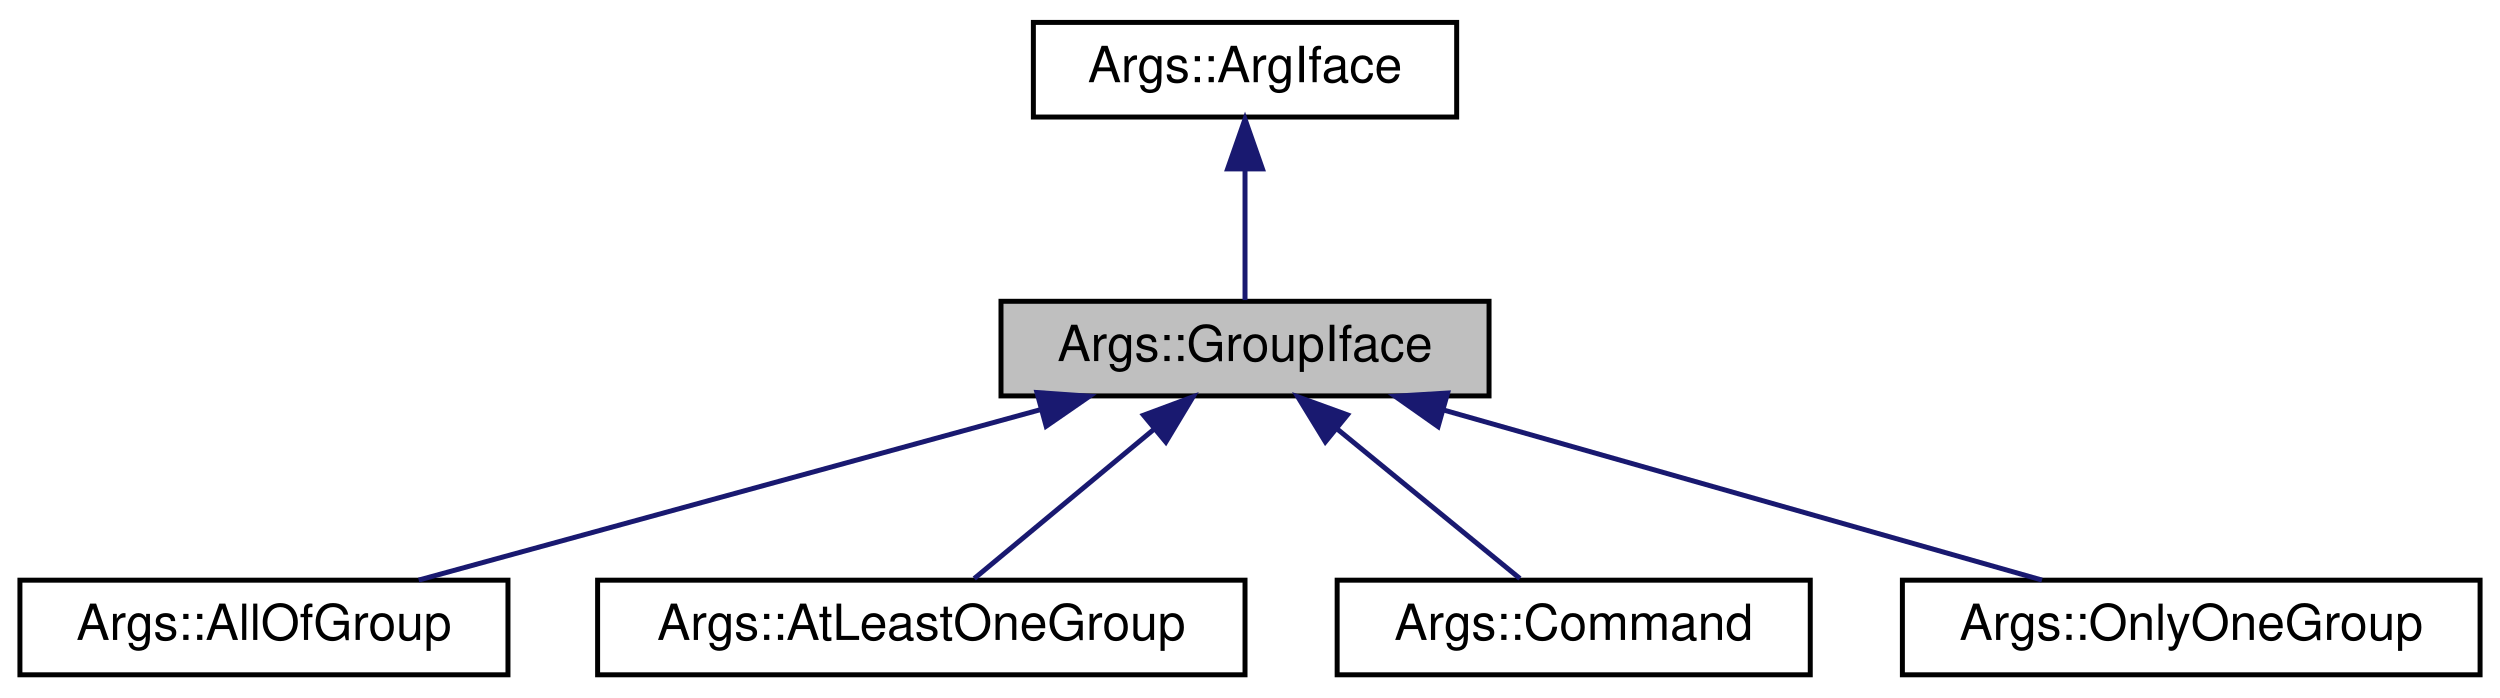
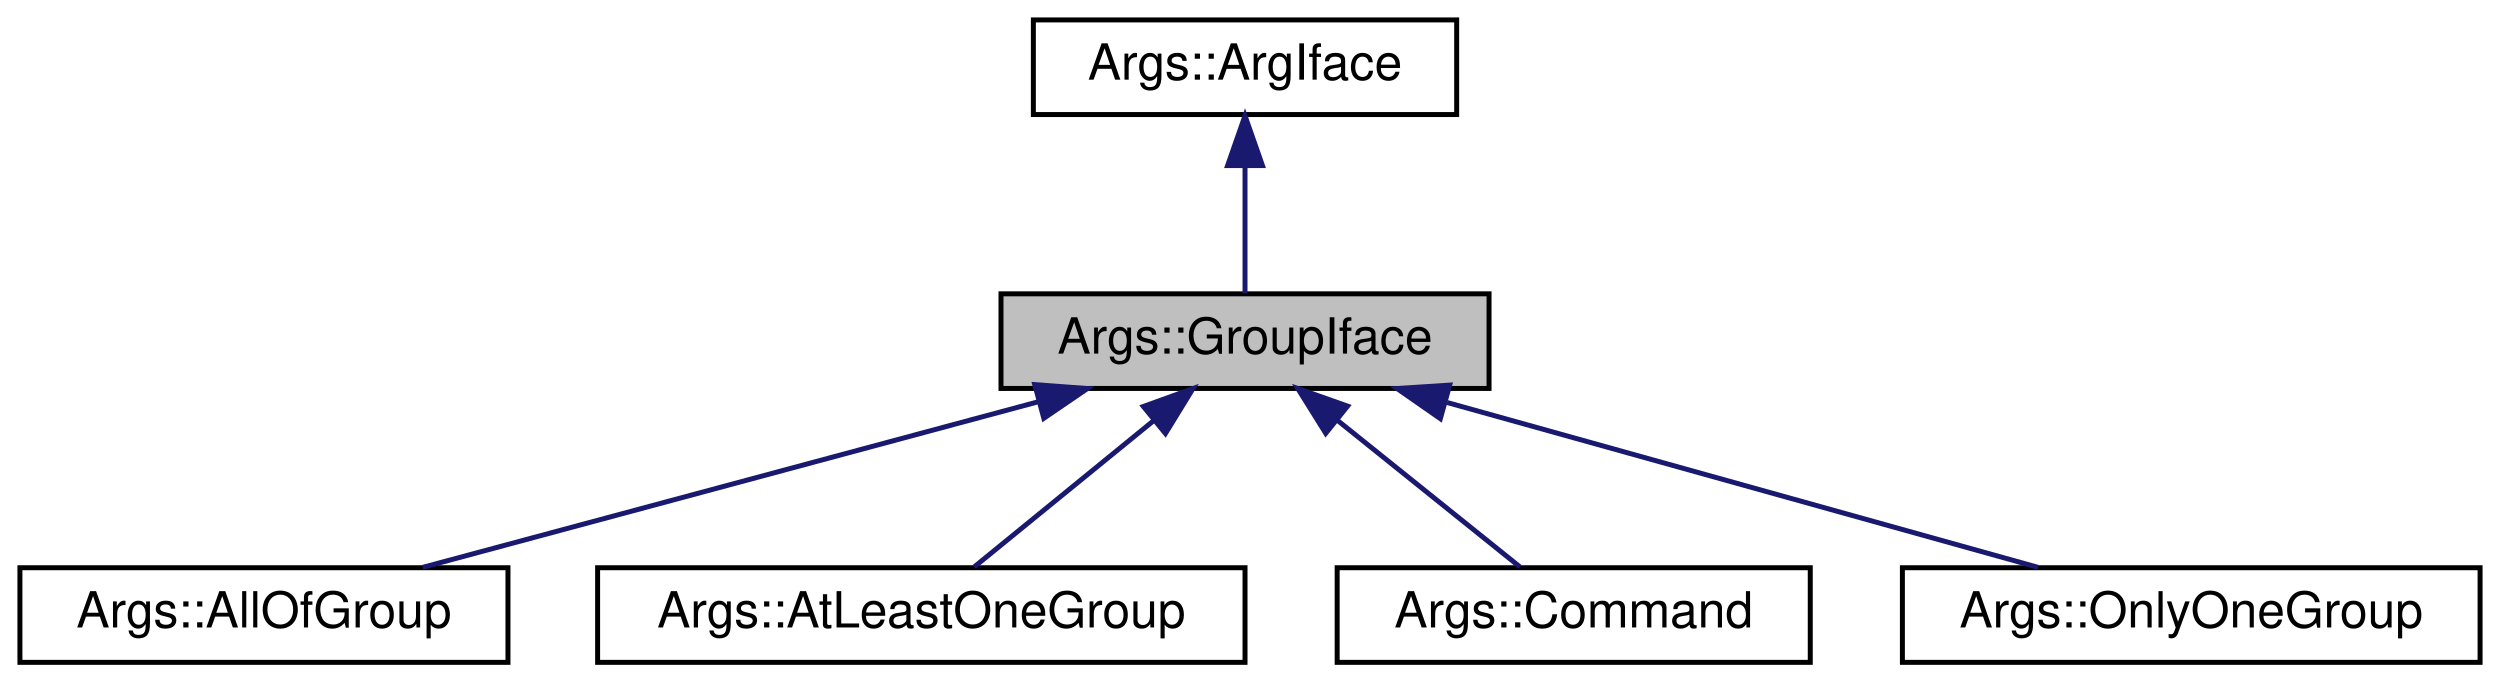
- <svg xmlns="http://www.w3.org/2000/svg" xmlns:xlink="http://www.w3.org/1999/xlink" width="502pt" height="140pt" viewBox="0.00 0.00 502.00 140.00">
-   <g id="graph0" class="graph" transform="scale(1 1) rotate(0) translate(4 136)">
+ <svg xmlns="http://www.w3.org/2000/svg" xmlns:xlink="http://www.w3.org/1999/xlink" width="502pt" height="137pt" viewBox="0.00 0.00 502.00 137.00">
+   <g id="graph0" class="graph" transform="scale(1 1) rotate(0) translate(4 133)">
    <g id="node1" class="node">
      <g id="a_node1">
        <a xlink:title="Interface for the groups.">
-           <polygon fill="#bfbfbf" stroke="black" points="197,-56.5 197,-75.5 295,-75.5 295,-56.5 197,-56.5" />
-           <text text-anchor="middle" x="246" y="-63.5" font-family="Helvetica,sans-Serif" font-size="10.00">Args::GroupIface</text>
+           <polygon fill="#bfbfbf" stroke="black" points="295,-74 197,-74 197,-55 295,-55 295,-74" />
+           <text text-anchor="middle" x="246" y="-62" font-family="Helvetica,sans-Serif" font-size="10.00">Args::GroupIface</text>
        </a>
      </g>
    </g>
    <g id="node3" class="node">
      <g id="a_node3">
        <a xlink:href="class_args_1_1_all_of_group.html" target="_top" xlink:title="Group of args where all arguments should be defined.">
-           <polygon fill="none" stroke="black" points="0,-0.5 0,-19.5 98,-19.5 98,-0.5 0,-0.5" />
-           <text text-anchor="middle" x="49" y="-7.5" font-family="Helvetica,sans-Serif" font-size="10.00">Args::AllOfGroup</text>
+           <polygon fill="none" stroke="black" points="98,-19 0,-19 0,0 98,0 98,-19" />
+           <text text-anchor="middle" x="49" y="-7" font-family="Helvetica,sans-Serif" font-size="10.00">Args::AllOfGroup</text>
        </a>
      </g>
    </g>
    <g id="edge2" class="edge">
-       <path fill="none" stroke="midnightblue" d="M204.77,-53.7C167.59,-43.51 113.73,-28.74 80.07,-19.52" />
-       <polygon fill="midnightblue" stroke="midnightblue" points="204.22,-57.18 214.78,-56.44 206.07,-50.42 204.22,-57.18" />
+       <path fill="none" stroke="midnightblue" d="M204.41,-52.31C167.55,-42.39 114.5,-28.12 80.9,-19.08" />
+       <polygon fill="midnightblue" stroke="midnightblue" points="203.78,-55.77 214.35,-54.98 205.6,-49.01 203.78,-55.77" />
    </g>
    <g id="node4" class="node">
      <g id="a_node4">
        <a xlink:href="class_args_1_1_at_least_one_group.html" target="_top" xlink:title="Group of args where at least one argument should be defined.">
-           <polygon fill="none" stroke="black" points="116,-0.5 116,-19.5 246,-19.5 246,-0.5 116,-0.5" />
-           <text text-anchor="middle" x="181" y="-7.5" font-family="Helvetica,sans-Serif" font-size="10.00">Args::AtLeastOneGroup</text>
+           <polygon fill="none" stroke="black" points="246,-19 116,-19 116,0 246,0 246,-19" />
+           <text text-anchor="middle" x="181" y="-7" font-family="Helvetica,sans-Serif" font-size="10.00">Args::AtLeastOneGroup</text>
        </a>
      </g>
    </g>
    <g id="edge3" class="edge">
-       <path fill="none" stroke="midnightblue" d="M227.73,-49.82C216.08,-40.15 201.4,-27.95 191.63,-19.83" />
-       <polygon fill="midnightblue" stroke="midnightblue" points="225.63,-52.63 235.56,-56.32 230.1,-47.24 225.63,-52.63" />
+       <path fill="none" stroke="midnightblue" d="M227.73,-48.6C216.08,-39.11 201.4,-27.13 191.63,-19.17" />
+       <polygon fill="midnightblue" stroke="midnightblue" points="225.59,-51.38 235.56,-54.98 230.02,-45.95 225.59,-51.38" />
    </g>
    <g id="node5" class="node">
      <g id="a_node5">
        <a xlink:href="class_args_1_1_command.html" target="_top" xlink:title="Command in the command line interface.">
-           <polygon fill="none" stroke="black" points="264.5,-0.5 264.5,-19.5 359.5,-19.5 359.5,-0.5 264.5,-0.5" />
-           <text text-anchor="middle" x="312" y="-7.5" font-family="Helvetica,sans-Serif" font-size="10.00">Args::Command</text>
+           <polygon fill="none" stroke="black" points="359.5,-19 264.5,-19 264.5,0 359.5,0 359.5,-19" />
+           <text text-anchor="middle" x="312" y="-7" font-family="Helvetica,sans-Serif" font-size="10.00">Args::Command</text>
        </a>
      </g>
    </g>
    <g id="edge4" class="edge">
-       <path fill="none" stroke="midnightblue" d="M264.55,-49.82C276.38,-40.15 291.29,-27.95 301.2,-19.83" />
-       <polygon fill="midnightblue" stroke="midnightblue" points="262.13,-47.28 256.6,-56.32 266.56,-52.7 262.13,-47.28" />
+       <path fill="none" stroke="midnightblue" d="M264.55,-48.6C276.38,-39.11 291.29,-27.13 301.2,-19.17" />
+       <polygon fill="midnightblue" stroke="midnightblue" points="262.21,-45.99 256.6,-54.98 266.59,-51.45 262.21,-45.99" />
    </g>
    <g id="node6" class="node">
      <g id="a_node6">
        <a xlink:href="class_args_1_1_only_one_group.html" target="_top" xlink:title="Group of args where only one argument can be defined.">
-           <polygon fill="none" stroke="black" points="378,-0.5 378,-19.5 494,-19.5 494,-0.5 378,-0.5" />
-           <text text-anchor="middle" x="436" y="-7.5" font-family="Helvetica,sans-Serif" font-size="10.00">Args::OnlyOneGroup</text>
+           <polygon fill="none" stroke="black" points="494,-19 378,-19 378,0 494,0 494,-19" />
+           <text text-anchor="middle" x="436" y="-7" font-family="Helvetica,sans-Serif" font-size="10.00">Args::OnlyOneGroup</text>
        </a>
      </g>
    </g>
    <g id="edge5" class="edge">
-       <path fill="none" stroke="midnightblue" d="M285.76,-53.7C321.62,-43.51 373.57,-28.74 406.03,-19.52" />
-       <polygon fill="midnightblue" stroke="midnightblue" points="284.77,-50.34 276.11,-56.44 286.68,-57.08 284.77,-50.34" />
+       <path fill="none" stroke="midnightblue" d="M286.57,-52.18C322.1,-42.27 372.97,-28.08 405.23,-19.08" />
+       <polygon fill="midnightblue" stroke="midnightblue" points="285.22,-48.93 276.53,-54.98 287.1,-55.67 285.22,-48.93" />
    </g>
    <g id="node2" class="node">
      <g id="a_node2">
        <a xlink:href="class_args_1_1_arg_iface.html" target="_top" xlink:title="Interface for arguments.">
-           <polygon fill="none" stroke="black" points="203.5,-112.5 203.5,-131.5 288.5,-131.5 288.5,-112.5 203.5,-112.5" />
-           <text text-anchor="middle" x="246" y="-119.5" font-family="Helvetica,sans-Serif" font-size="10.00">Args::ArgIface</text>
+           <polygon fill="none" stroke="black" points="288.5,-129 203.5,-129 203.5,-110 288.5,-110 288.5,-129" />
+           <text text-anchor="middle" x="246" y="-117" font-family="Helvetica,sans-Serif" font-size="10.00">Args::ArgIface</text>
        </a>
      </g>
    </g>
    <g id="edge1" class="edge">
-       <path fill="none" stroke="midnightblue" d="M246,-101.8C246,-92.91 246,-82.78 246,-75.75" />
-       <polygon fill="midnightblue" stroke="midnightblue" points="242.5,-102.08 246,-112.08 249.5,-102.08 242.5,-102.08" />
+       <path fill="none" stroke="midnightblue" d="M246,-99.66C246,-90.93 246,-80.99 246,-74.09" />
+       <polygon fill="midnightblue" stroke="midnightblue" points="242.5,-99.75 246,-109.75 249.5,-99.75 242.5,-99.75" />
    </g>
  </g>
</svg>
